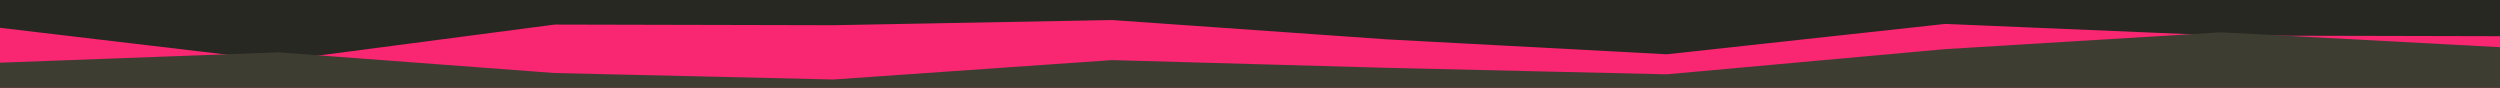
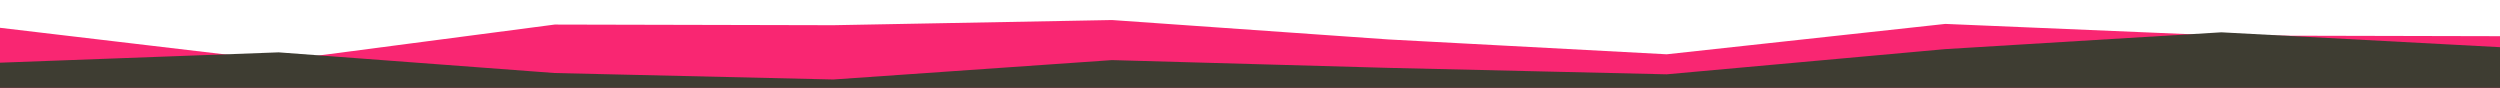
<svg class="htop" id="visual" viewBox="0 0 1920 67" width="100%" version="1.1">
-   <rect class="svg_bg" x="0" y="0" width="3840" height="67" fill="#272822" id="rect4" style="stroke-width:1" />
  <path class="pink_8" d="m 0,21.342 214,25.313 212,-27.794 214,0.496 214,-3.971 212,14.89 214,11.415 214,-23.327 212,8.934 214,0.496 214,-0.993 212,8.438 214,-18.364 214,4.467 212,12.408 214,-18.86 214,26.801 212,-9.926 214,-6.452 V 67.5 H 3626 3414 3200 2986 2774 2560 2346 2134 1920 1706 1494 1280 1066 854 640 426 214 0 Z" fill="#f92672" id="path6" style="stroke-width:1" />
  <path class="outer_10" d="m 0,48.143 214,-7.941 212,15.882 214,4.963 214,-14.89 212,5.956 214,4.963 214,-19.357 212,-12.904 214,11.415 214,6.452 212,0.993 214,11.415 214,2.482 212,-23.327 214,4.963 214,10.423 212,-6.452 214,1.985 V 67.5 H 3626 3414 3200 2986 2774 2560 2346 2134 1920 1706 1494 1280 1066 854 640 426 214 0 Z" fill="#3e3d32" id="path8" style="stroke-width:1" />
</svg>
